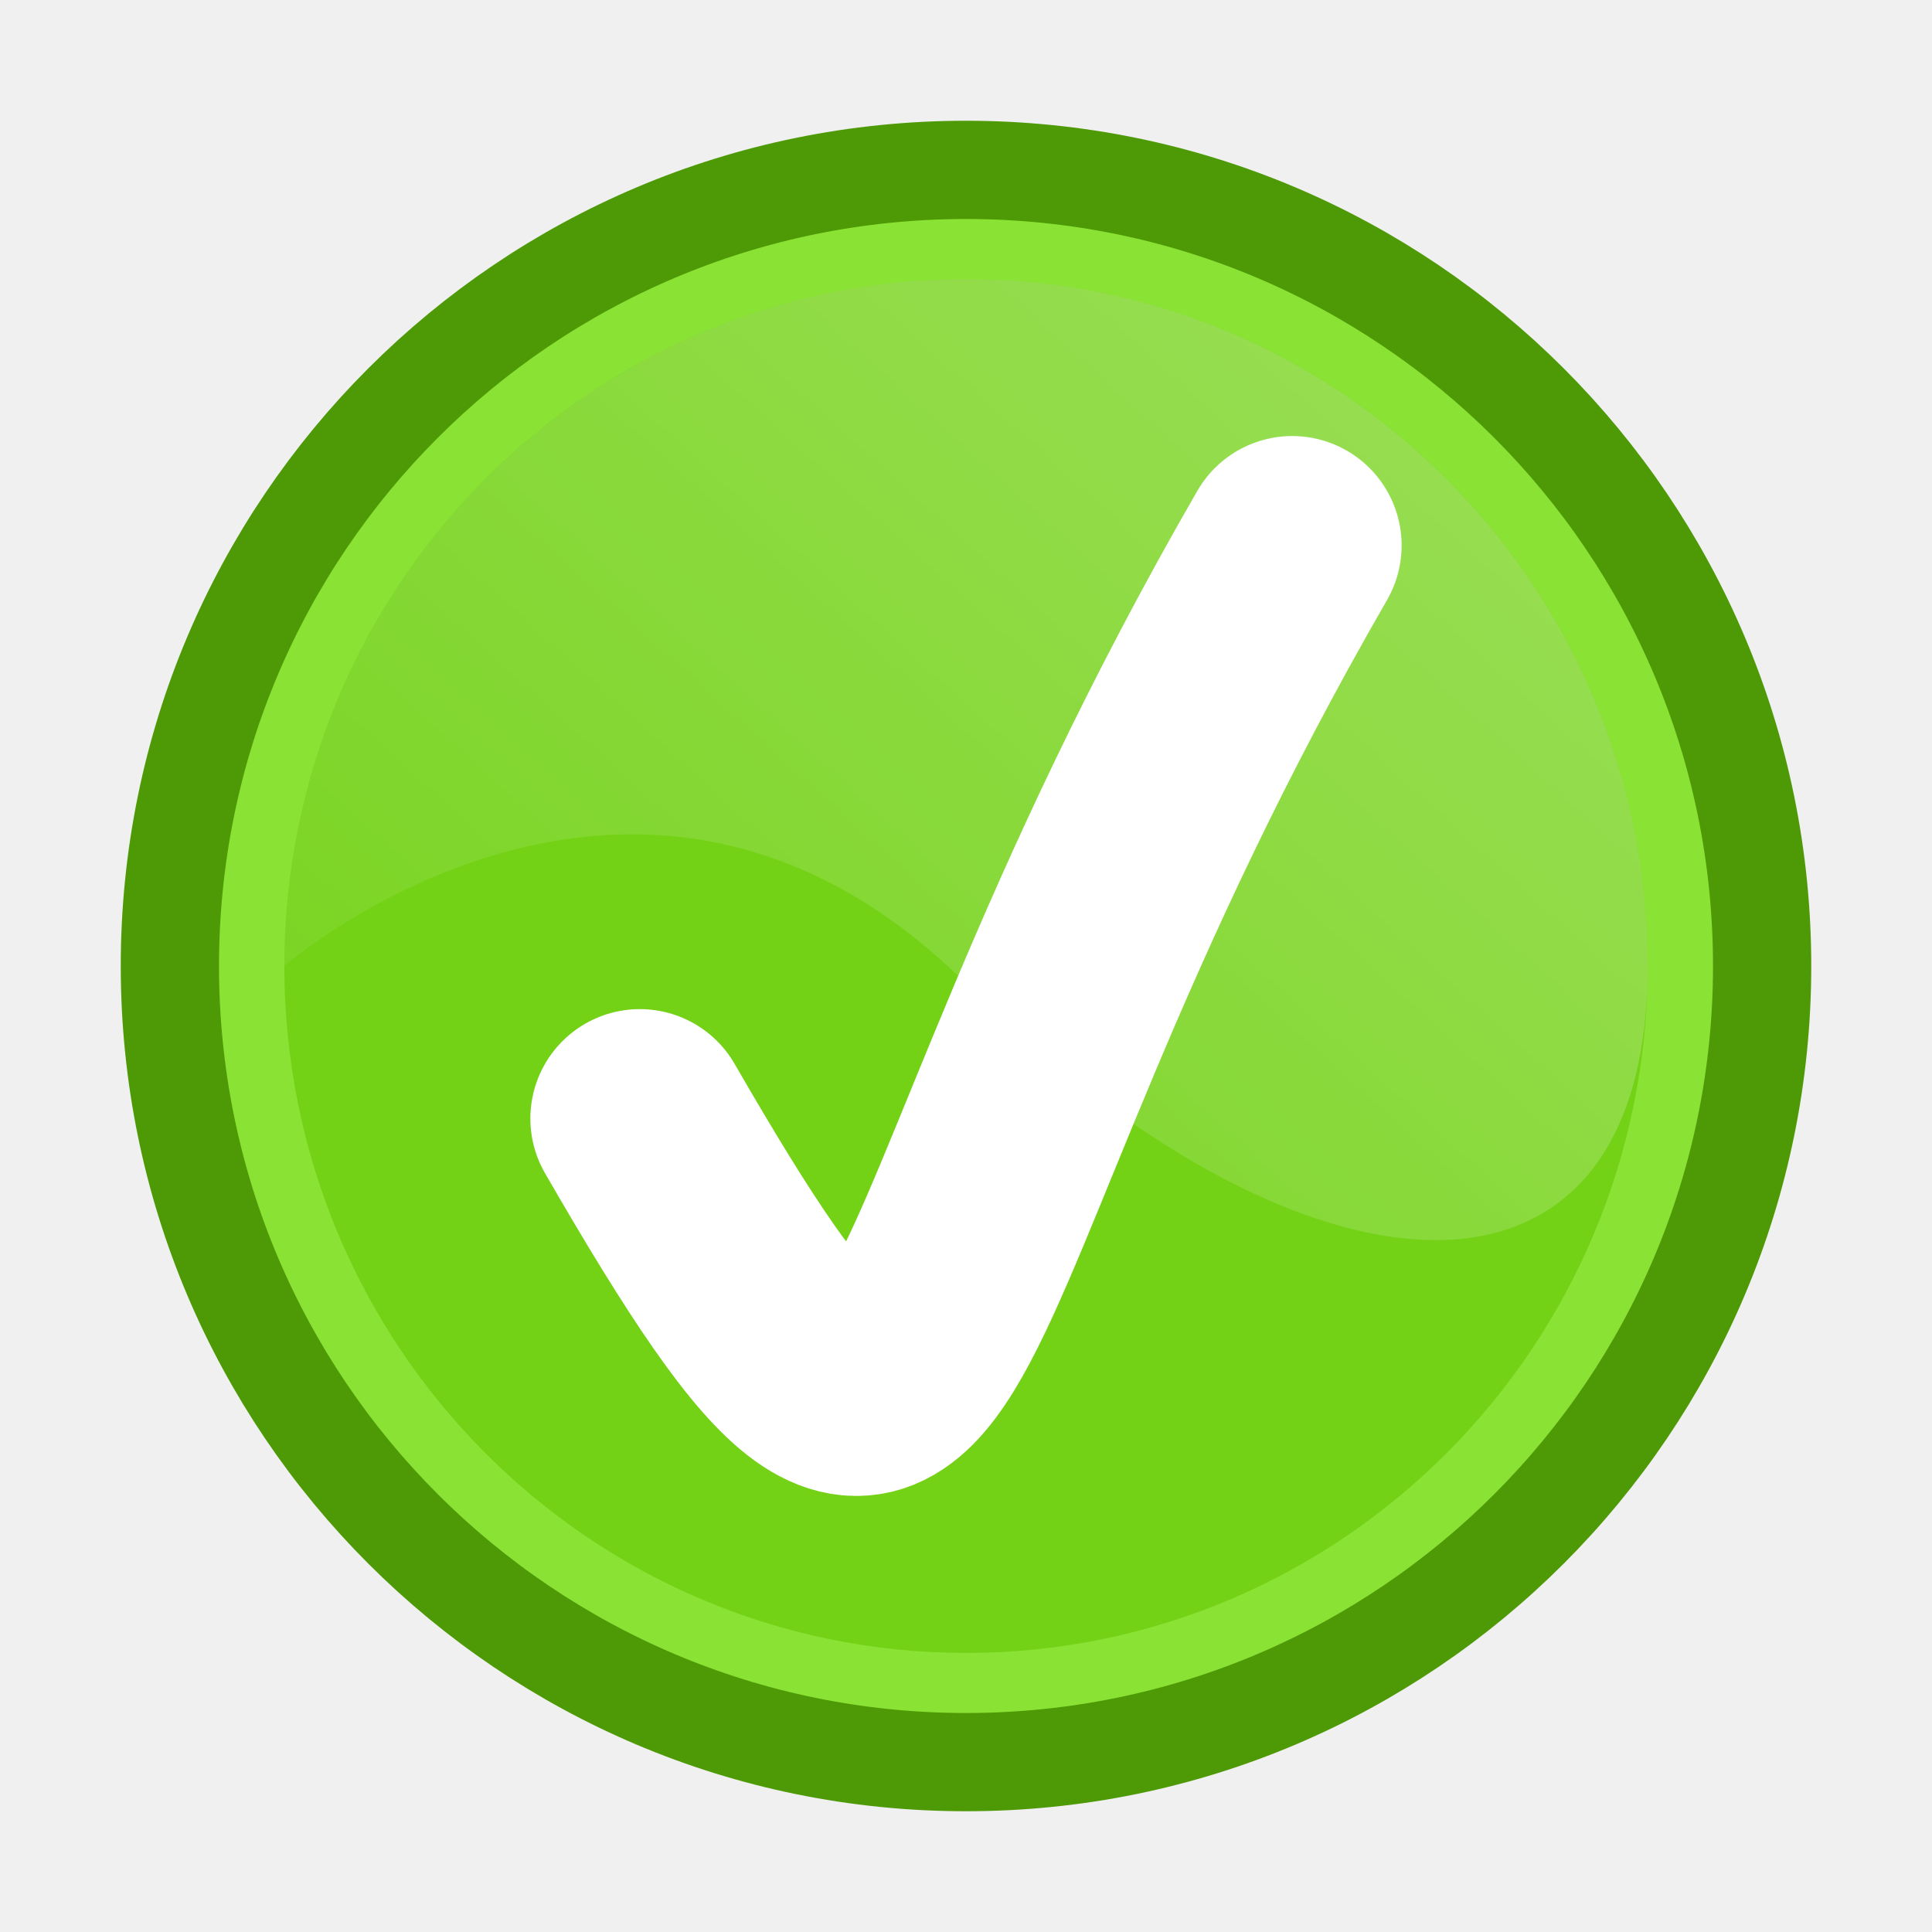
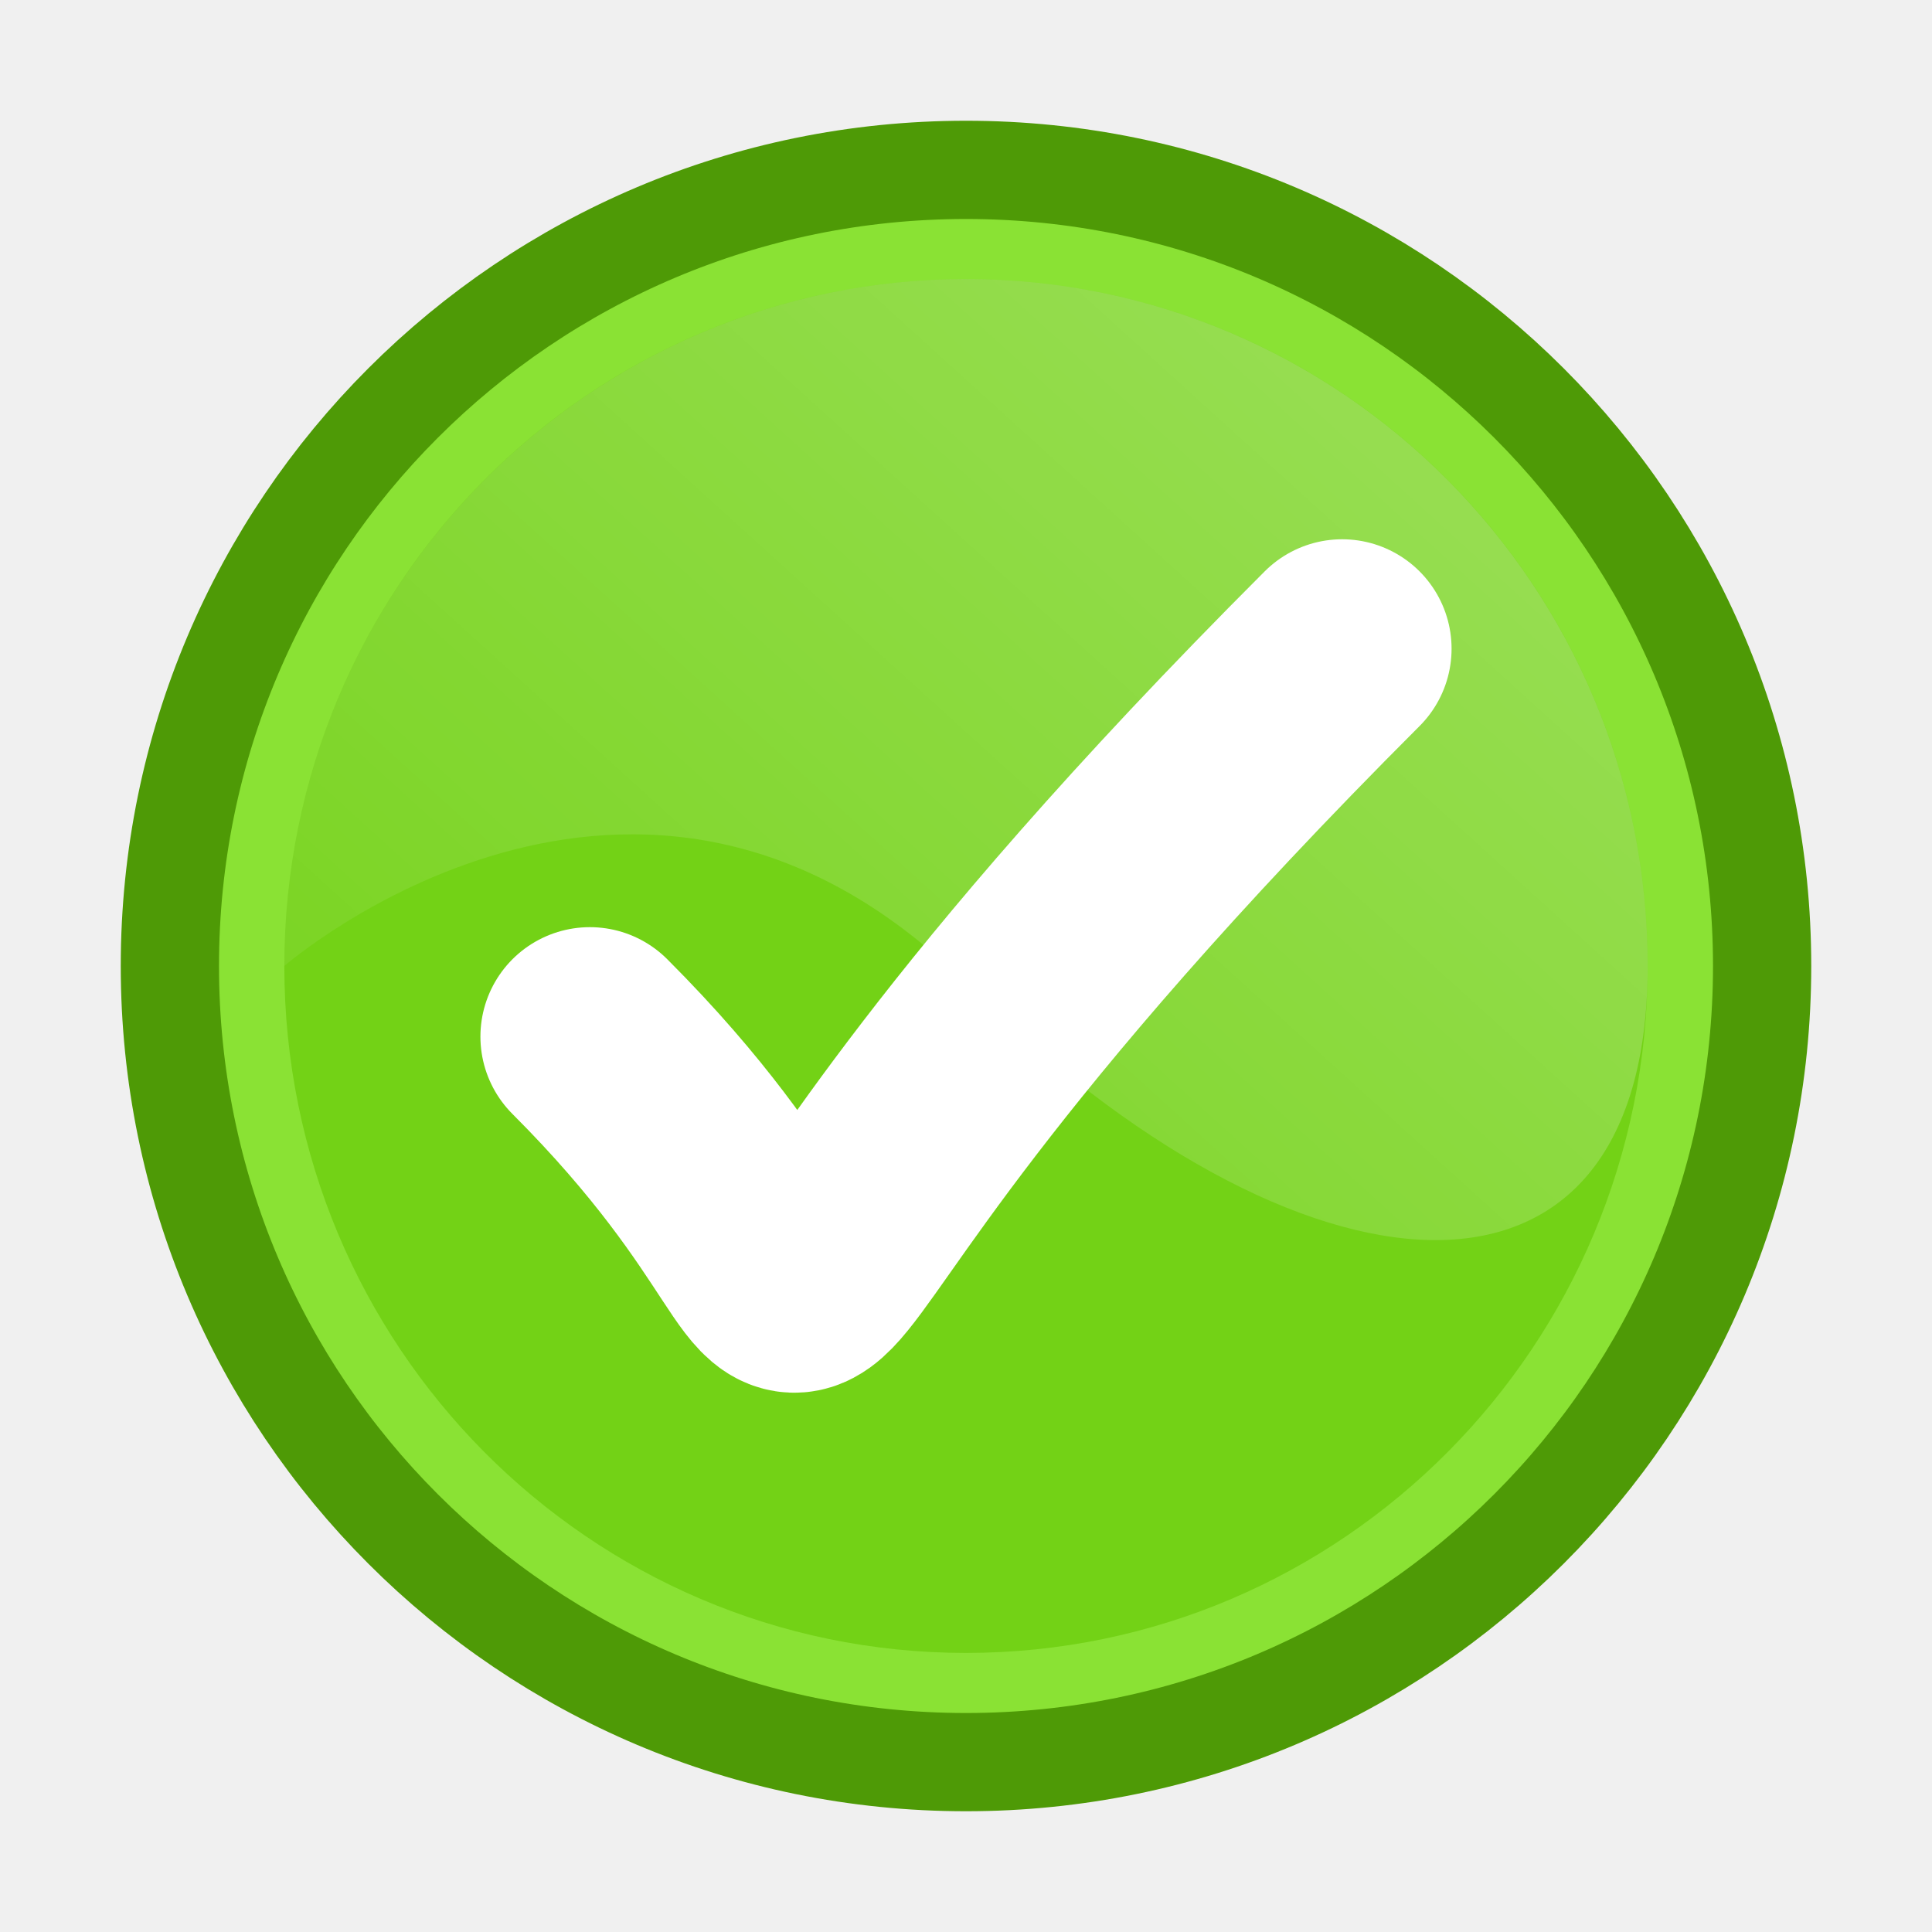
<svg xmlns="http://www.w3.org/2000/svg" xmlns:xlink="http://www.w3.org/1999/xlink" width="48" height="48" id="svg2419" version="1.0">
  <defs id="defs2421">
    <linearGradient id="linearGradient4055">
      <stop style="stop-color:#ffffff;stop-opacity:1;" offset="0" id="stop4057" />
      <stop style="stop-color:#ffffff;stop-opacity:0;" offset="1" id="stop4059" />
    </linearGradient>
    <linearGradient id="linearGradient4974">
      <stop style="stop-color:#d80000;stop-opacity:1;" offset="0" id="stop4976" />
      <stop style="stop-color:#ffffff;stop-opacity:0;" offset="1" id="stop4978" />
    </linearGradient>
    <linearGradient xlink:href="#linearGradient4974" id="linearGradient4980" x1="852.619" y1="190.459" x2="962.539" y2="89.823" gradientUnits="userSpaceOnUse" />
    <linearGradient id="linearGradient4909">
      <stop style="stop-color:#840a0a;stop-opacity:1;" offset="0" id="stop4911" />
      <stop style="stop-color:#e51a1a;stop-opacity:0.351;" offset="1" id="stop4913" />
    </linearGradient>
    <linearGradient xlink:href="#linearGradient4909" id="linearGradient4915" x1="763.652" y1="292.894" x2="907.816" y2="154.806" gradientUnits="userSpaceOnUse" />
    <linearGradient id="linearGradient4085">
      <stop style="stop-color:#ffbdc4;stop-opacity:1;" offset="0" id="stop4087" />
      <stop style="stop-color:#ffffff;stop-opacity:0;" offset="1" id="stop4089" />
    </linearGradient>
    <linearGradient xlink:href="#linearGradient4085" id="linearGradient4091" x1="946.107" y1="276.749" x2="844.502" y2="335.411" gradientUnits="userSpaceOnUse" gradientTransform="matrix(0.287069,0,0,0.28725,-229.1178,-60.48945)" />
    <linearGradient id="linearGradient4917">
      <stop style="stop-color:#ffe2e2;stop-opacity:1;" offset="0" id="stop4919" />
      <stop style="stop-color:#ffe2e2;stop-opacity:0;" offset="1" id="stop4921" />
    </linearGradient>
    <radialGradient xlink:href="#linearGradient4917" id="radialGradient4925" cx="885.216" cy="297.562" fx="885.216" fy="297.562" r="49.113" gradientTransform="matrix(0.864446,0,0,0.598203,-740.2212,-153.0175)" gradientUnits="userSpaceOnUse" />
    <linearGradient xlink:href="#linearGradient4974" id="linearGradient1557" gradientUnits="userSpaceOnUse" x1="852.619" y1="190.459" x2="962.539" y2="89.823" />
    <linearGradient xlink:href="#linearGradient4909" id="linearGradient1559" gradientUnits="userSpaceOnUse" x1="763.652" y1="292.894" x2="907.816" y2="154.806" />
    <linearGradient xlink:href="#linearGradient4085" id="linearGradient1561" gradientUnits="userSpaceOnUse" gradientTransform="matrix(0.4593105,0,0,0.4596001,-366.5889,-126.7835)" x1="946.107" y1="276.749" x2="844.502" y2="335.411" />
    <radialGradient xlink:href="#linearGradient4917" id="radialGradient1563" gradientUnits="userSpaceOnUse" gradientTransform="matrix(0.864446,0,0,0.598203,-740.2212,-153.0175)" cx="885.216" cy="297.562" fx="885.216" fy="297.562" r="49.113" />
    <linearGradient xlink:href="#linearGradient4085" id="linearGradient8181" gradientUnits="userSpaceOnUse" gradientTransform="matrix(0.2066932,0,0,0.2066939,-164.9677,-49.50425)" x1="946.107" y1="276.749" x2="844.502" y2="335.411" />
    <linearGradient xlink:href="#linearGradient4909" id="linearGradient8188" gradientUnits="userSpaceOnUse" x1="763.652" y1="292.894" x2="907.816" y2="154.806" />
    <linearGradient xlink:href="#linearGradient4974" id="linearGradient8190" gradientUnits="userSpaceOnUse" x1="852.619" y1="190.459" x2="962.539" y2="89.823" />
    <linearGradient xlink:href="#linearGradient4974" id="linearGradient8200" gradientUnits="userSpaceOnUse" x1="852.619" y1="190.459" x2="962.539" y2="89.823" />
    <linearGradient xlink:href="#linearGradient4909" id="linearGradient8202" gradientUnits="userSpaceOnUse" x1="763.652" y1="292.894" x2="907.816" y2="154.806" />
    <linearGradient xlink:href="#linearGradient4085" id="linearGradient8204" gradientUnits="userSpaceOnUse" gradientTransform="matrix(0.2066932,0,0,0.2066939,-164.9677,-49.50425)" x1="946.107" y1="276.749" x2="844.502" y2="335.411" />
    <linearGradient xlink:href="#linearGradient4085" id="linearGradient8209" gradientUnits="userSpaceOnUse" gradientTransform="matrix(0.2066932,0,0,0.2066939,-164.9677,-49.50425)" x1="946.107" y1="276.749" x2="844.502" y2="335.411" />
    <linearGradient xlink:href="#linearGradient4974" id="linearGradient8215" gradientUnits="userSpaceOnUse" x1="852.619" y1="190.459" x2="962.539" y2="89.823" />
    <linearGradient xlink:href="#linearGradient4055" id="linearGradient4062" gradientUnits="userSpaceOnUse" x1="954.802" y1="97.56" x2="734.329" y2="342.382" gradientTransform="matrix(0.1350625,0,0,0.1361036,-166.4299,-50.5768)" />
  </defs>
  <g id="layer1" transform="translate(78.40783,44.23206)">
    <rect y="-44.232" x="-78.408" height="48" width="48" id="CENTOSARTWORK" style="fill:#304c75;fill-opacity:0;stroke:none;stroke-width:1;stroke-miterlimit:4;stroke-dasharray:none;stroke-opacity:1" />
    <g id="g4067" transform="matrix(0.1453381,0.3616943,-0.1350491,0.4102966,-73.68344,-427.4228)" />
    <path transform="matrix(0.1577404,0,0,0.1577406,-185.2388,-55.40075)" d="M 954.802,222.953 A 125.393,125.393 0 1 1 704.016,222.953 A 125.393,125.393 0 1 1 954.802,222.953 z" id="path2282" style="fill:#ffffff;fill-opacity:1;stroke:none;stroke-width:7.509;stroke-miterlimit:4;stroke-dasharray:none;stroke-dashoffset:0;stroke-opacity:1" />
    <path style="fill:#8ae234;fill-opacity:1;stroke:#4e9a06;stroke-width:15.474;stroke-miterlimit:4;stroke-dasharray:none;stroke-dashoffset:0;stroke-opacity:1" id="path4795" d="M 954.802,222.953 A 125.393,125.393 0 1 1 704.016,222.953 A 125.393,125.393 0 1 1 954.802,222.953 z" transform="matrix(0.1577404,0,0,0.1577406,-185.2391,-55.40084)" />
    <path transform="matrix(0.1350625,0,0,0.1361036,-166.4299,-50.5768)" d="M 954.802,222.953 A 125.393,125.393 0 1 1 704.016,222.953 A 125.393,125.393 0 1 1 954.802,222.953 z" id="path4794" style="fill:#73d216;fill-opacity:1;stroke:none;stroke-width:5;stroke-miterlimit:4;stroke-dasharray:none;stroke-dashoffset:0;stroke-opacity:1" />
    <path id="path4052" d="M -37.472,-20.232 C -37.472,-10.811 -46.169,-11.64 -54.408,-19.797 C -62.567,-27.875 -71.344,-20.232 -71.344,-20.232 C -71.344,-29.653 -63.756,-37.299 -54.408,-37.299 C -45.059,-37.299 -37.472,-29.653 -37.472,-20.232 z" style="opacity:0.3;fill:url(#linearGradient4062);fill-opacity:1;stroke:none;stroke-width:5;stroke-miterlimit:4;stroke-dashoffset:0;stroke-opacity:1" />
-     <path id="path4034" d="M -62.512,-16.442 C -54.415,-2.417 -56.993,-12.165 -46.304,-30.68" style="fill:none;fill-rule:evenodd;stroke:#ffffff;stroke-width:5.438;stroke-linecap:round;stroke-linejoin:miter;stroke-miterlimit:4;stroke-dasharray:none;stroke-opacity:1" />
+     <path id="path4034" d="M -63.753,-18.478 C -54.577,-9.301 -64.319,-8.859 -45.063,-28.115" style="fill:none;fill-rule:evenodd;stroke:#ffffff;stroke-width:5.438;stroke-linecap:round;stroke-linejoin:round;stroke-miterlimit:4;stroke-dasharray:none;stroke-opacity:1" />
  </g>
</svg>
